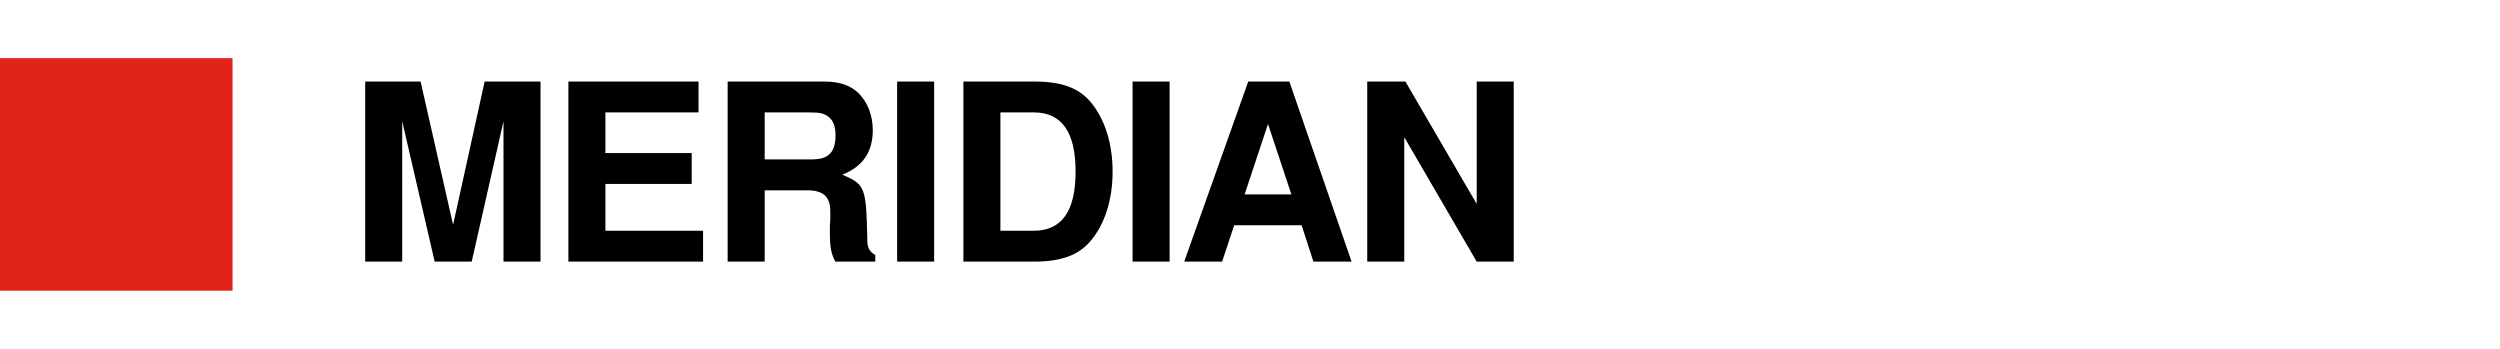
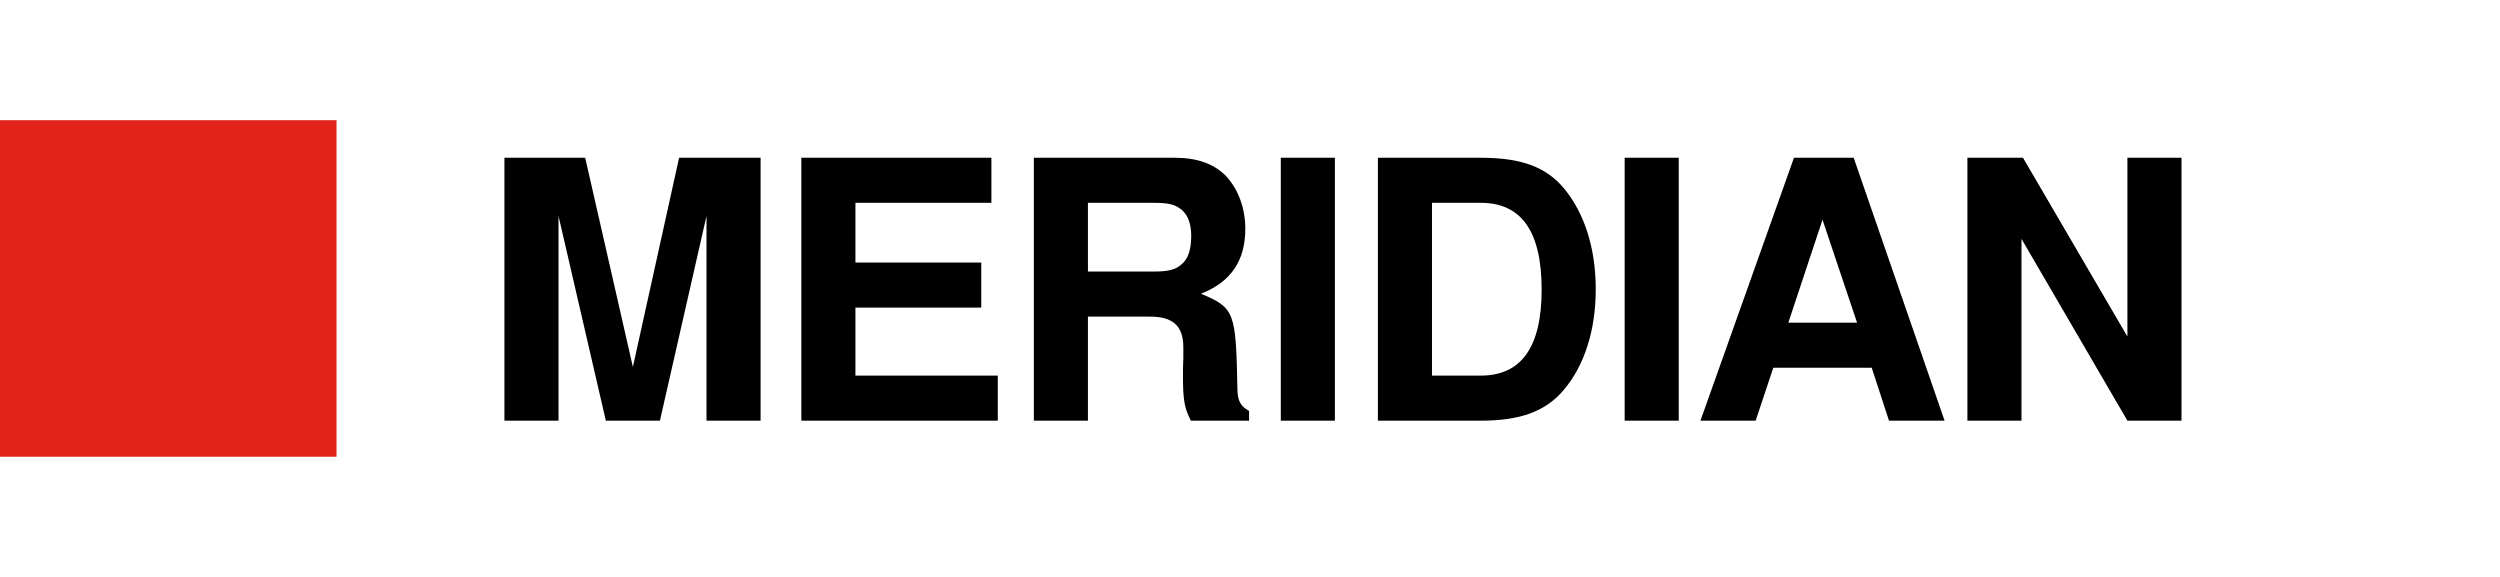
- <svg xmlns="http://www.w3.org/2000/svg" viewBox="0 0 172 24" width="172" height="24" role="img" aria-label="Meridian">
-   <rect x="0" y="4" width="16" height="16" fill="#e2231a" />
-   <text x="24" y="18" font-family="Helvetica, Arial, sans-serif" font-size="17" font-weight="700" letter-spacing="-0.4" fill="#000000" textLength="148" lengthAdjust="spacingAndGlyphs">MERIDIAN</text>
+ <svg xmlns="http://www.w3.org/2000/svg" viewBox="0 0 104 24" width="104" height="24" role="img" aria-label="Meridian">
+   <rect x="0" y="5" width="14" height="14" fill="#e2231a" />
+   <text x="20" y="17.5" font-family="Helvetica, Arial, sans-serif" font-size="15" font-weight="700" letter-spacing="-0.35" fill="#000000">MERIDIAN</text>
</svg>
